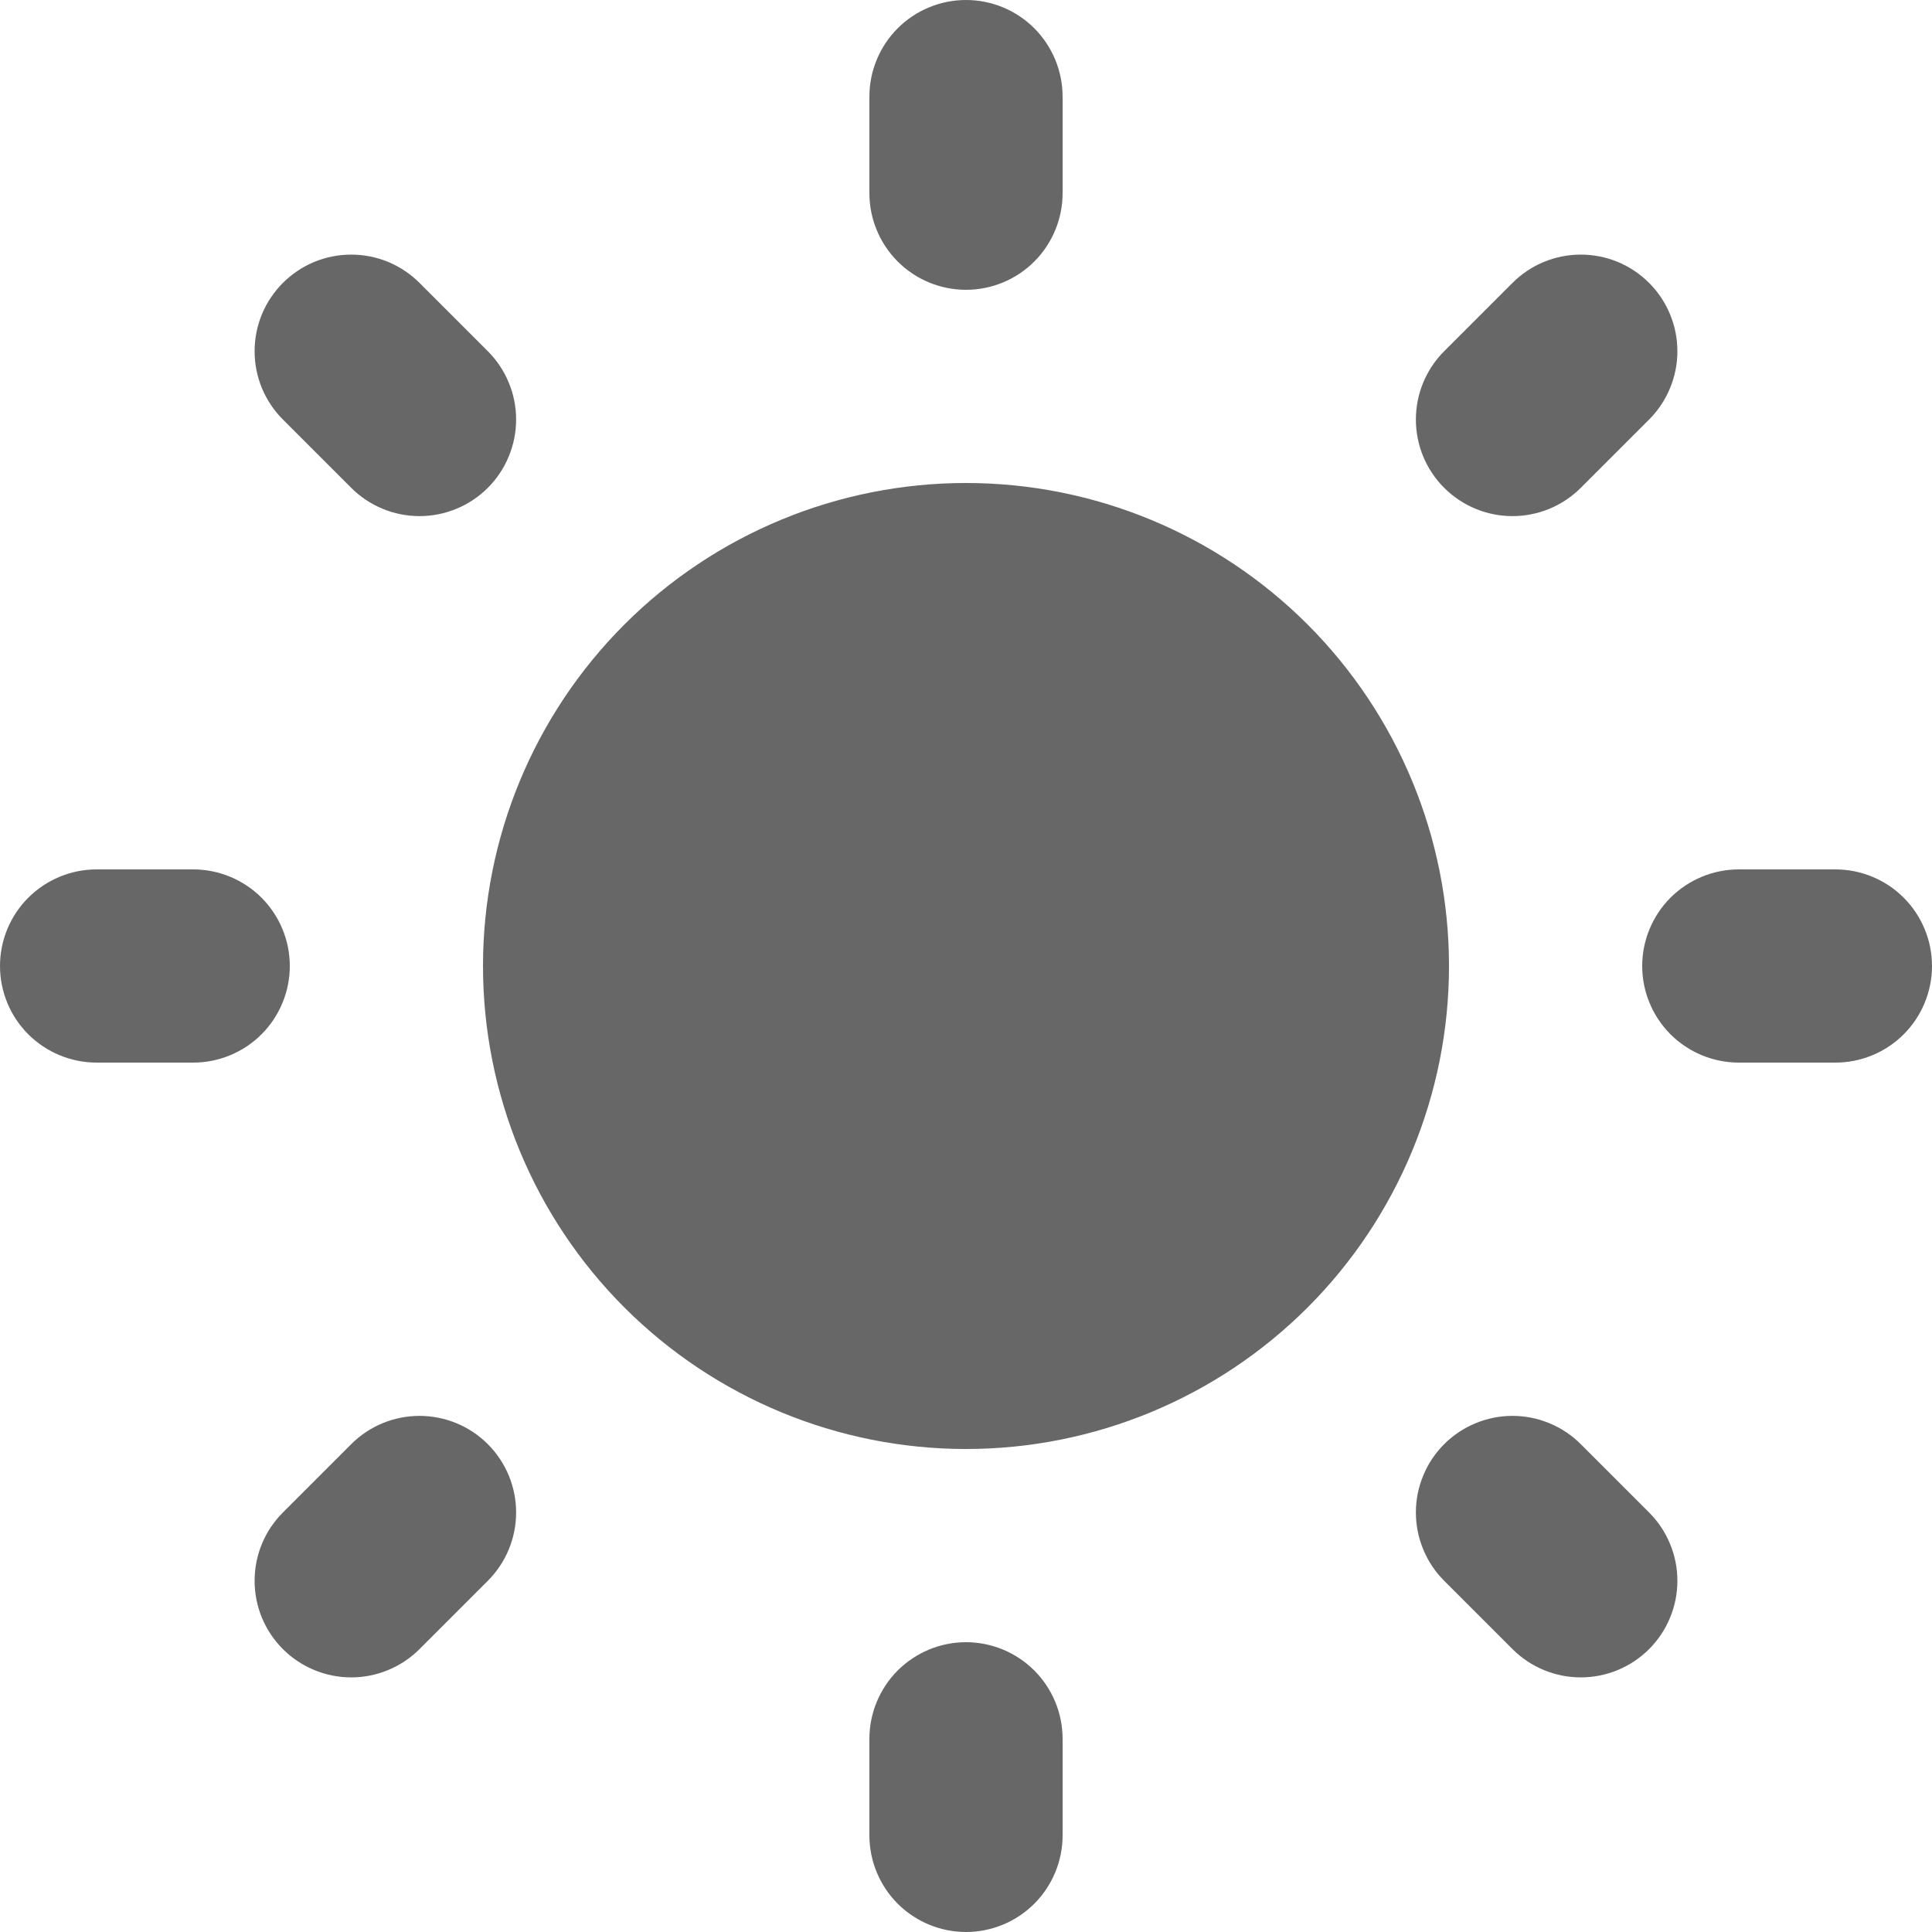
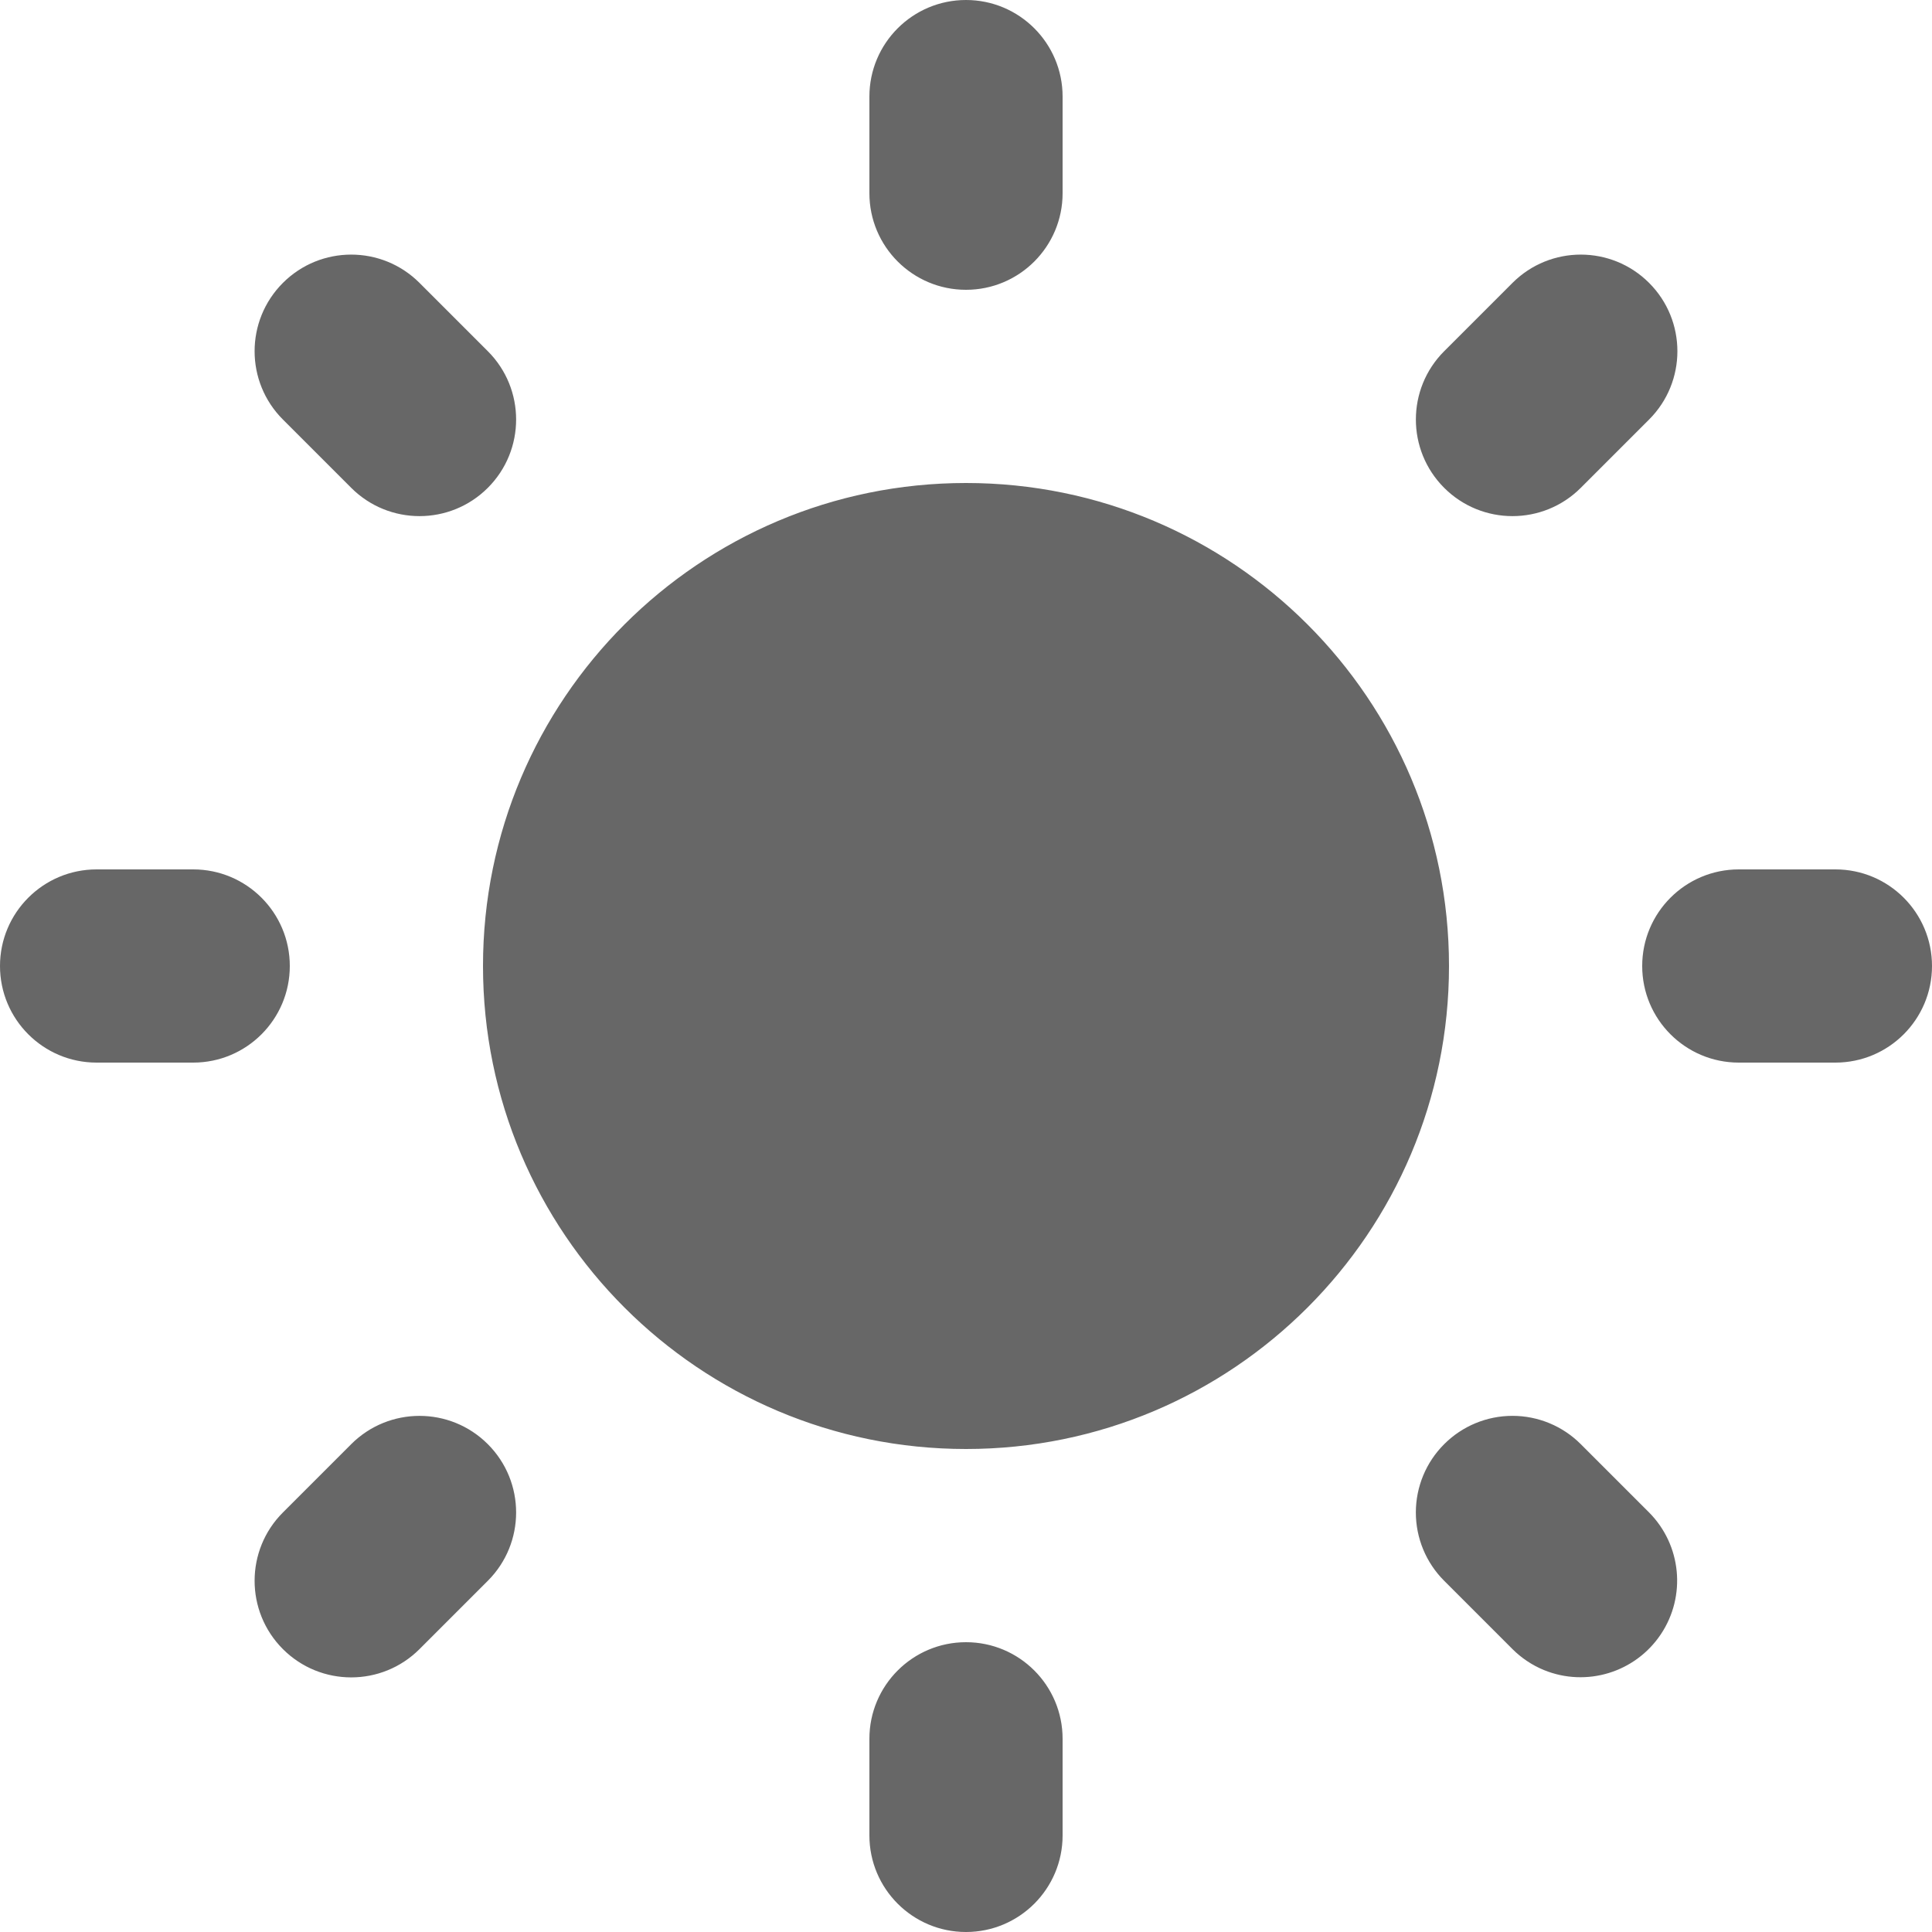
- <svg xmlns="http://www.w3.org/2000/svg" width="28" height="28" viewBox="0 0 28 28" fill="none">
-   <path fill-rule="evenodd" clip-rule="evenodd" d="M14 0C14.371 0 14.727 0.147 14.99 0.41C15.252 0.673 15.4 1.029 15.4 1.4V2.8C15.4 3.171 15.252 3.527 14.99 3.79C14.727 4.053 14.371 4.2 14 4.2C13.629 4.2 13.273 4.053 13.01 3.79C12.748 3.527 12.6 3.171 12.6 2.8V1.4C12.6 1.216 12.636 1.034 12.707 0.864C12.777 0.694 12.88 0.54 13.01 0.41C13.14 0.28 13.294 0.177 13.464 0.107C13.634 0.036 13.816 0 14 0ZM4.1 4.1C4.23 3.97 4.384 3.867 4.554 3.796C4.724 3.726 4.906 3.69 5.09 3.69C5.274 3.69 5.456 3.726 5.626 3.796C5.796 3.867 5.95 3.97 6.08 4.1L7.07 5.09C7.2 5.22 7.303 5.374 7.373 5.544C7.444 5.714 7.48 5.896 7.48 6.08C7.48 6.264 7.444 6.446 7.373 6.616C7.303 6.786 7.2 6.94 7.07 7.07C6.94 7.2 6.786 7.303 6.616 7.373C6.446 7.444 6.264 7.48 6.08 7.48C5.896 7.48 5.714 7.444 5.544 7.373C5.374 7.303 5.22 7.2 5.09 7.07L4.1 6.08C3.97 5.95 3.867 5.796 3.796 5.626C3.726 5.456 3.69 5.274 3.69 5.09C3.69 4.906 3.726 4.724 3.796 4.554C3.867 4.384 3.97 4.23 4.1 4.1ZM23.9 4.1C24.03 4.23 24.133 4.384 24.203 4.554C24.274 4.724 24.31 4.906 24.31 5.09C24.31 5.274 24.274 5.456 24.203 5.626C24.133 5.796 24.03 5.95 23.9 6.08L22.91 7.07C22.647 7.333 22.291 7.48 21.92 7.48C21.549 7.48 21.193 7.333 20.93 7.07C20.667 6.807 20.52 6.451 20.52 6.08C20.52 5.709 20.667 5.353 20.93 5.09L21.92 4.1C22.05 3.97 22.204 3.867 22.374 3.796C22.544 3.726 22.726 3.69 22.91 3.69C23.094 3.69 23.276 3.726 23.446 3.796C23.616 3.867 23.77 3.97 23.9 4.1ZM7 14C7 12.143 7.737 10.363 9.05 9.05C10.363 7.737 12.143 7 14 7C15.857 7 17.637 7.737 18.95 9.05C20.262 10.363 21 12.143 21 14C21 15.857 20.262 17.637 18.95 18.95C17.637 20.262 15.857 21 14 21C12.143 21 10.363 20.262 9.05 18.95C7.737 17.637 7 15.857 7 14ZM0 14C0 13.629 0.147 13.273 0.41 13.01C0.673 12.748 1.029 12.6 1.4 12.6H2.8C2.984 12.6 3.166 12.636 3.336 12.707C3.506 12.777 3.66 12.88 3.79 13.01C3.92 13.14 4.023 13.294 4.093 13.464C4.164 13.634 4.2 13.816 4.2 14C4.2 14.184 4.164 14.366 4.093 14.536C4.023 14.706 3.92 14.86 3.79 14.99C3.66 15.12 3.506 15.223 3.336 15.293C3.166 15.364 2.984 15.4 2.8 15.4H1.4C1.029 15.4 0.673 15.252 0.41 14.99C0.147 14.727 0 14.371 0 14ZM23.8 14C23.8 13.629 23.948 13.273 24.21 13.01C24.473 12.748 24.829 12.6 25.2 12.6H26.6C26.784 12.6 26.966 12.636 27.136 12.707C27.306 12.777 27.46 12.88 27.59 13.01C27.72 13.14 27.823 13.294 27.893 13.464C27.964 13.634 28 13.816 28 14C28 14.184 27.964 14.366 27.893 14.536C27.823 14.706 27.72 14.86 27.59 14.99C27.46 15.12 27.306 15.223 27.136 15.293C26.966 15.364 26.784 15.4 26.6 15.4H25.2C24.829 15.4 24.473 15.252 24.21 14.99C23.948 14.727 23.8 14.371 23.8 14ZM20.93 20.93C21.06 20.8 21.214 20.697 21.384 20.627C21.554 20.556 21.736 20.52 21.92 20.52C22.104 20.52 22.286 20.556 22.456 20.627C22.626 20.697 22.78 20.8 22.91 20.93L23.9 21.92C24.03 22.05 24.133 22.204 24.203 22.374C24.274 22.544 24.31 22.726 24.31 22.91C24.31 23.094 24.274 23.276 24.203 23.446C24.133 23.616 24.03 23.77 23.9 23.9C23.77 24.03 23.616 24.133 23.446 24.203C23.276 24.274 23.094 24.31 22.91 24.31C22.726 24.31 22.544 24.274 22.374 24.203C22.204 24.133 22.05 24.03 21.92 23.9L20.93 22.91C20.8 22.78 20.697 22.626 20.627 22.456C20.556 22.286 20.52 22.104 20.52 21.92C20.52 21.736 20.556 21.554 20.627 21.384C20.697 21.214 20.8 21.06 20.93 20.93ZM5.09 20.93C5.353 20.667 5.709 20.52 6.08 20.52C6.451 20.52 6.807 20.667 7.07 20.93C7.333 21.193 7.48 21.549 7.48 21.92C7.48 22.291 7.333 22.647 7.07 22.91L6.08 23.9C5.95 24.03 5.796 24.133 5.626 24.203C5.456 24.274 5.274 24.31 5.09 24.31C4.906 24.31 4.724 24.274 4.554 24.203C4.384 24.133 4.23 24.03 4.1 23.9C3.97 23.77 3.867 23.616 3.796 23.446C3.726 23.276 3.69 23.094 3.69 22.91C3.69 22.726 3.726 22.544 3.796 22.374C3.867 22.204 3.97 22.05 4.1 21.92L5.09 20.93ZM14 23.8C14.371 23.8 14.727 23.948 14.99 24.21C15.252 24.473 15.4 24.829 15.4 25.2V26.6C15.4 26.971 15.252 27.327 14.99 27.59C14.727 27.852 14.371 28 14 28C13.629 28 13.273 27.852 13.01 27.59C12.748 27.327 12.6 26.971 12.6 26.6V25.2C12.6 24.829 12.748 24.473 13.01 24.21C13.273 23.948 13.629 23.8 14 23.8Z" fill="#676767" />
+ <svg xmlns="http://www.w3.org/2000/svg" width="28" height="28" fill="none">
+   <path fill-rule="evenodd" clip-rule="evenodd" d="M14 0a1.4 1.4 0 0 1 1.4 1.4v1.4a1.4 1.4 0 0 1-2.8 0V1.4A1.4 1.4 0 0 1 14 0zM4.1 4.1a1.4 1.4 0 0 1 1.98 0l.99.99a1.4 1.4 0 1 1-1.98 1.98l-.99-.99a1.4 1.4 0 0 1 0-1.98zm19.8 0a1.4 1.4 0 0 1 0 1.98l-.99.99a1.4 1.4 0 0 1-1.98-1.98l.99-.99a1.4 1.4 0 0 1 1.98 0zM7 14a7 7 0 1 1 14 0 7 7 0 0 1-14 0zm-7 0a1.4 1.4 0 0 1 1.4-1.4h1.4a1.4 1.4 0 1 1 0 2.8H1.4A1.4 1.4 0 0 1 0 14zm23.8 0a1.4 1.4 0 0 1 1.4-1.4h1.4a1.4 1.4 0 1 1 0 2.8h-1.4a1.4 1.4 0 0 1-1.4-1.4zm-2.87 6.93a1.399 1.399 0 0 1 1.98 0l.99.99a1.401 1.401 0 0 1-1.526 2.283 1.401 1.401 0 0 1-.454-.303l-.99-.99a1.399 1.399 0 0 1 0-1.98zm-15.84 0a1.4 1.4 0 1 1 1.98 1.98l-.99.99a1.4 1.4 0 0 1-1.98-1.98l.99-.99zM14 23.8a1.4 1.4 0 0 1 1.4 1.4v1.4a1.4 1.4 0 1 1-2.8 0v-1.4a1.4 1.4 0 0 1 1.4-1.4z" fill="#676767" />
</svg>
